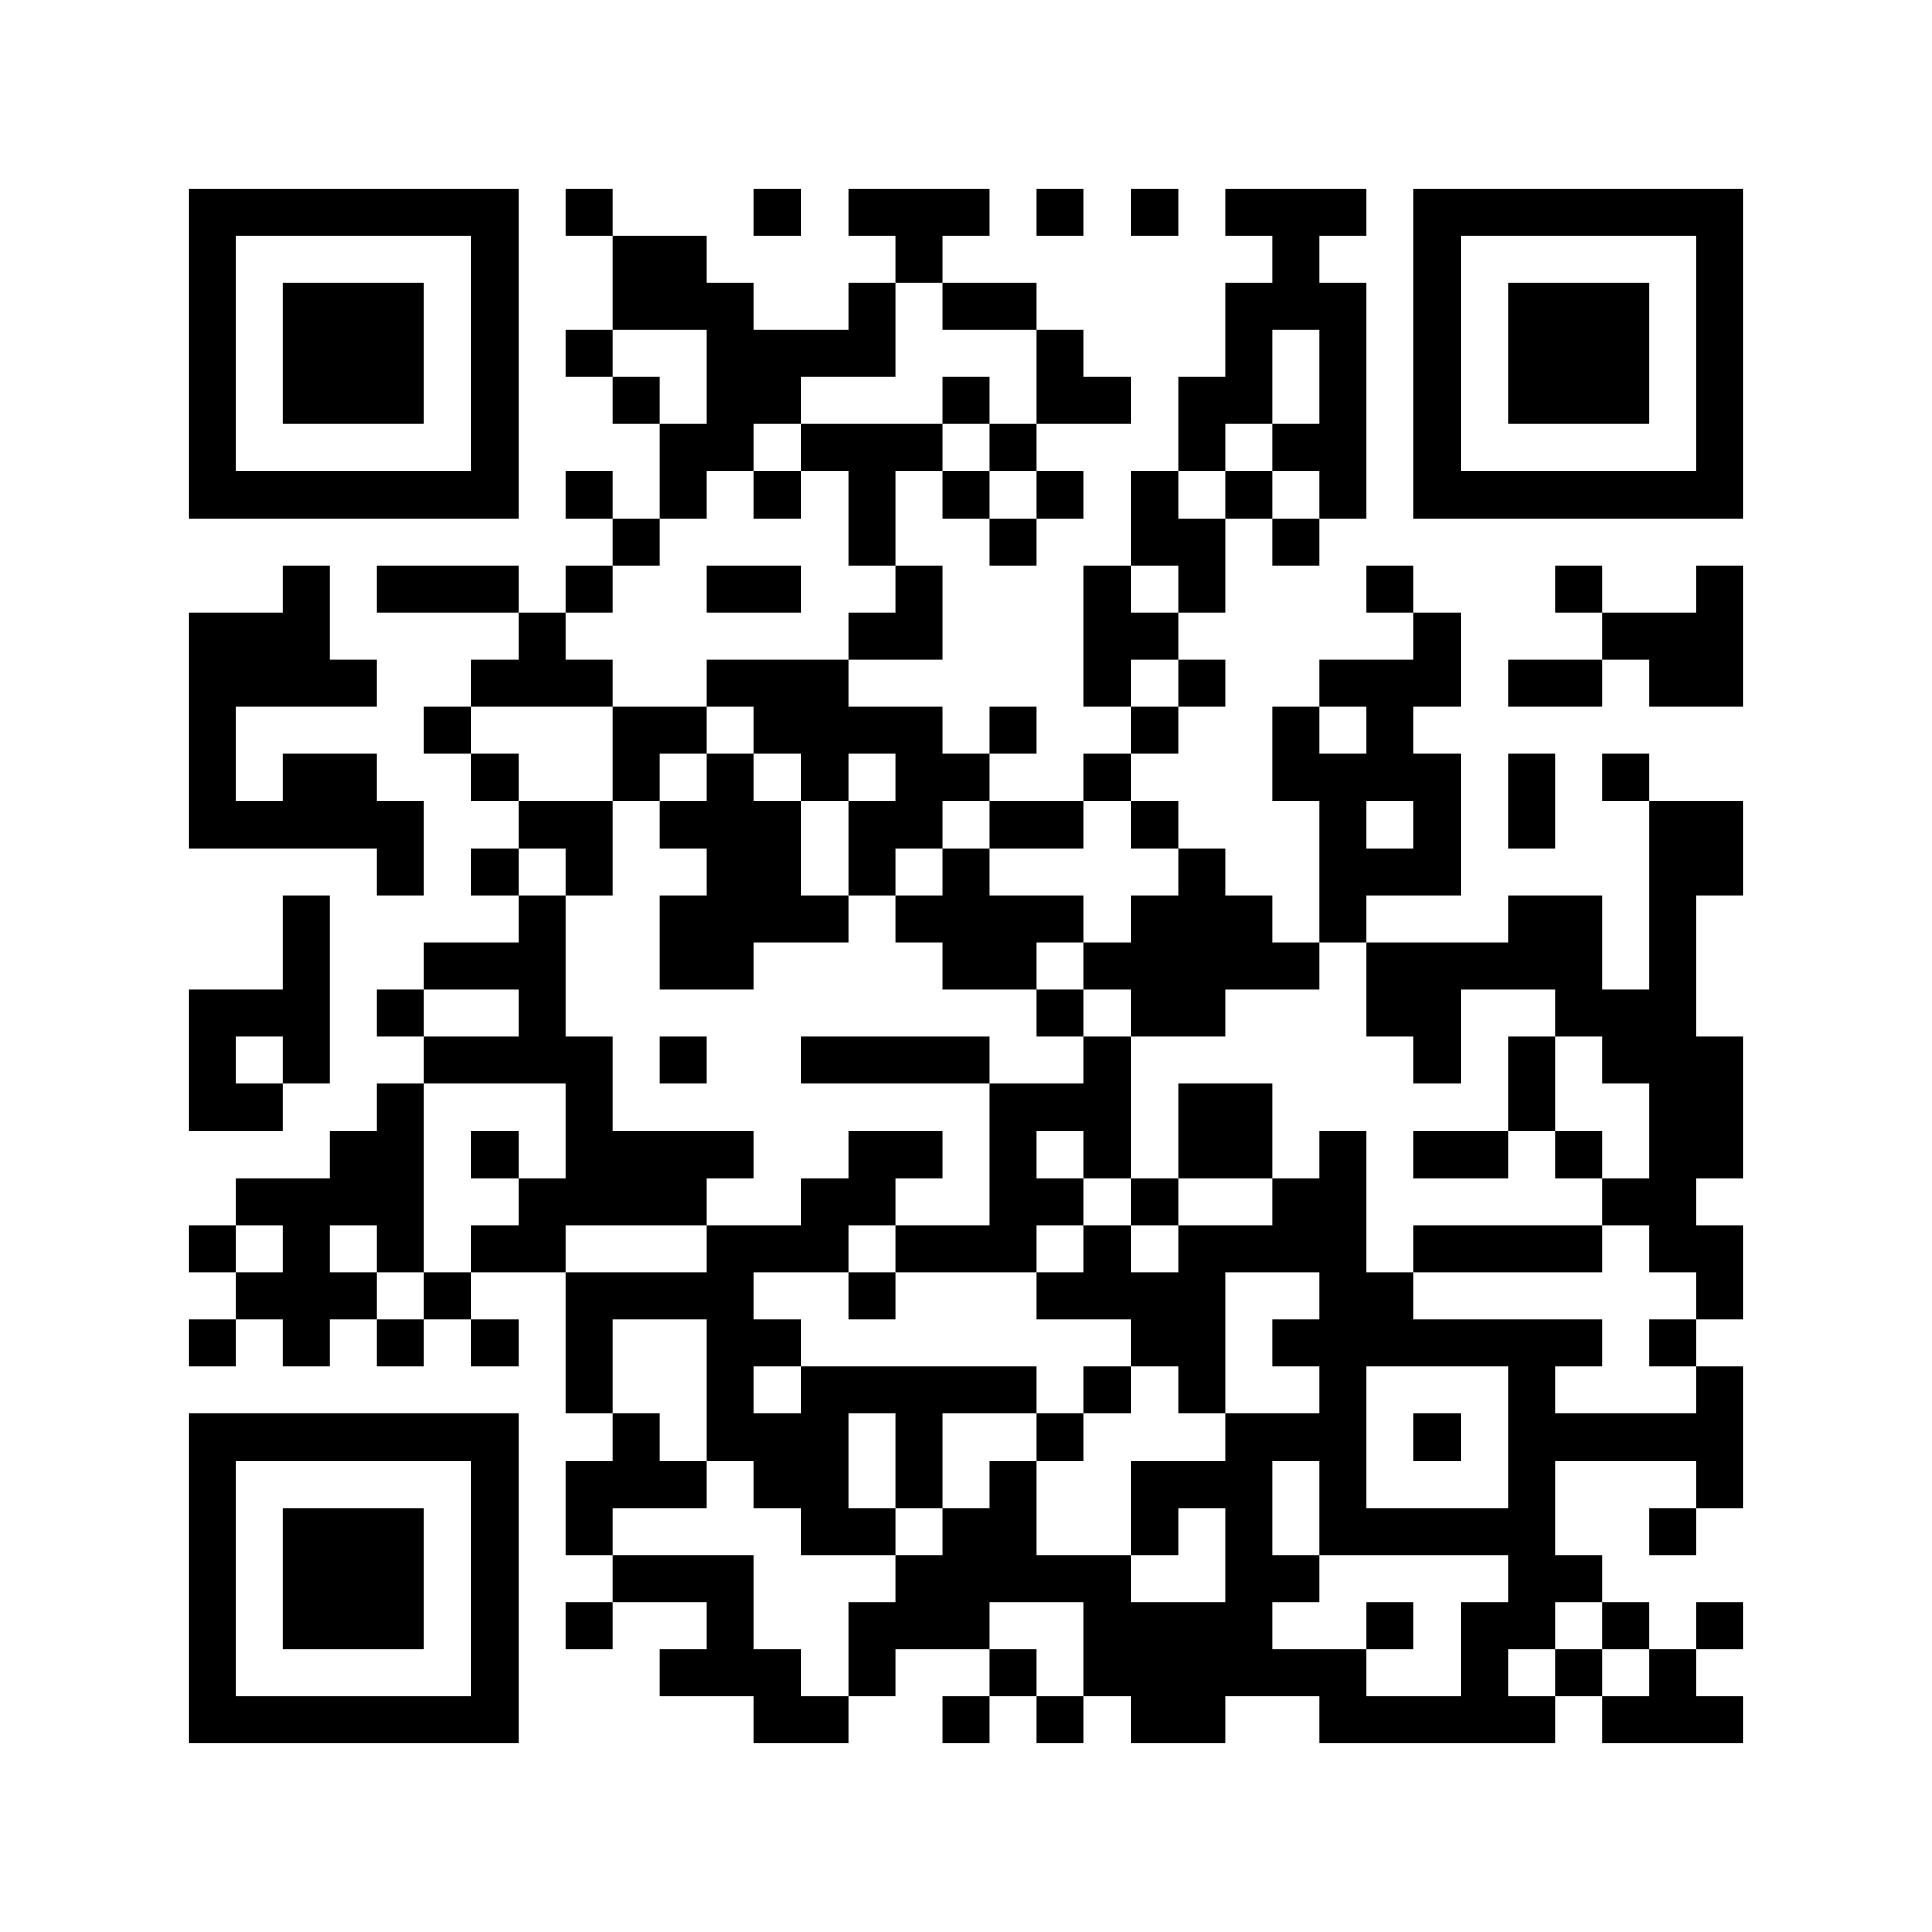
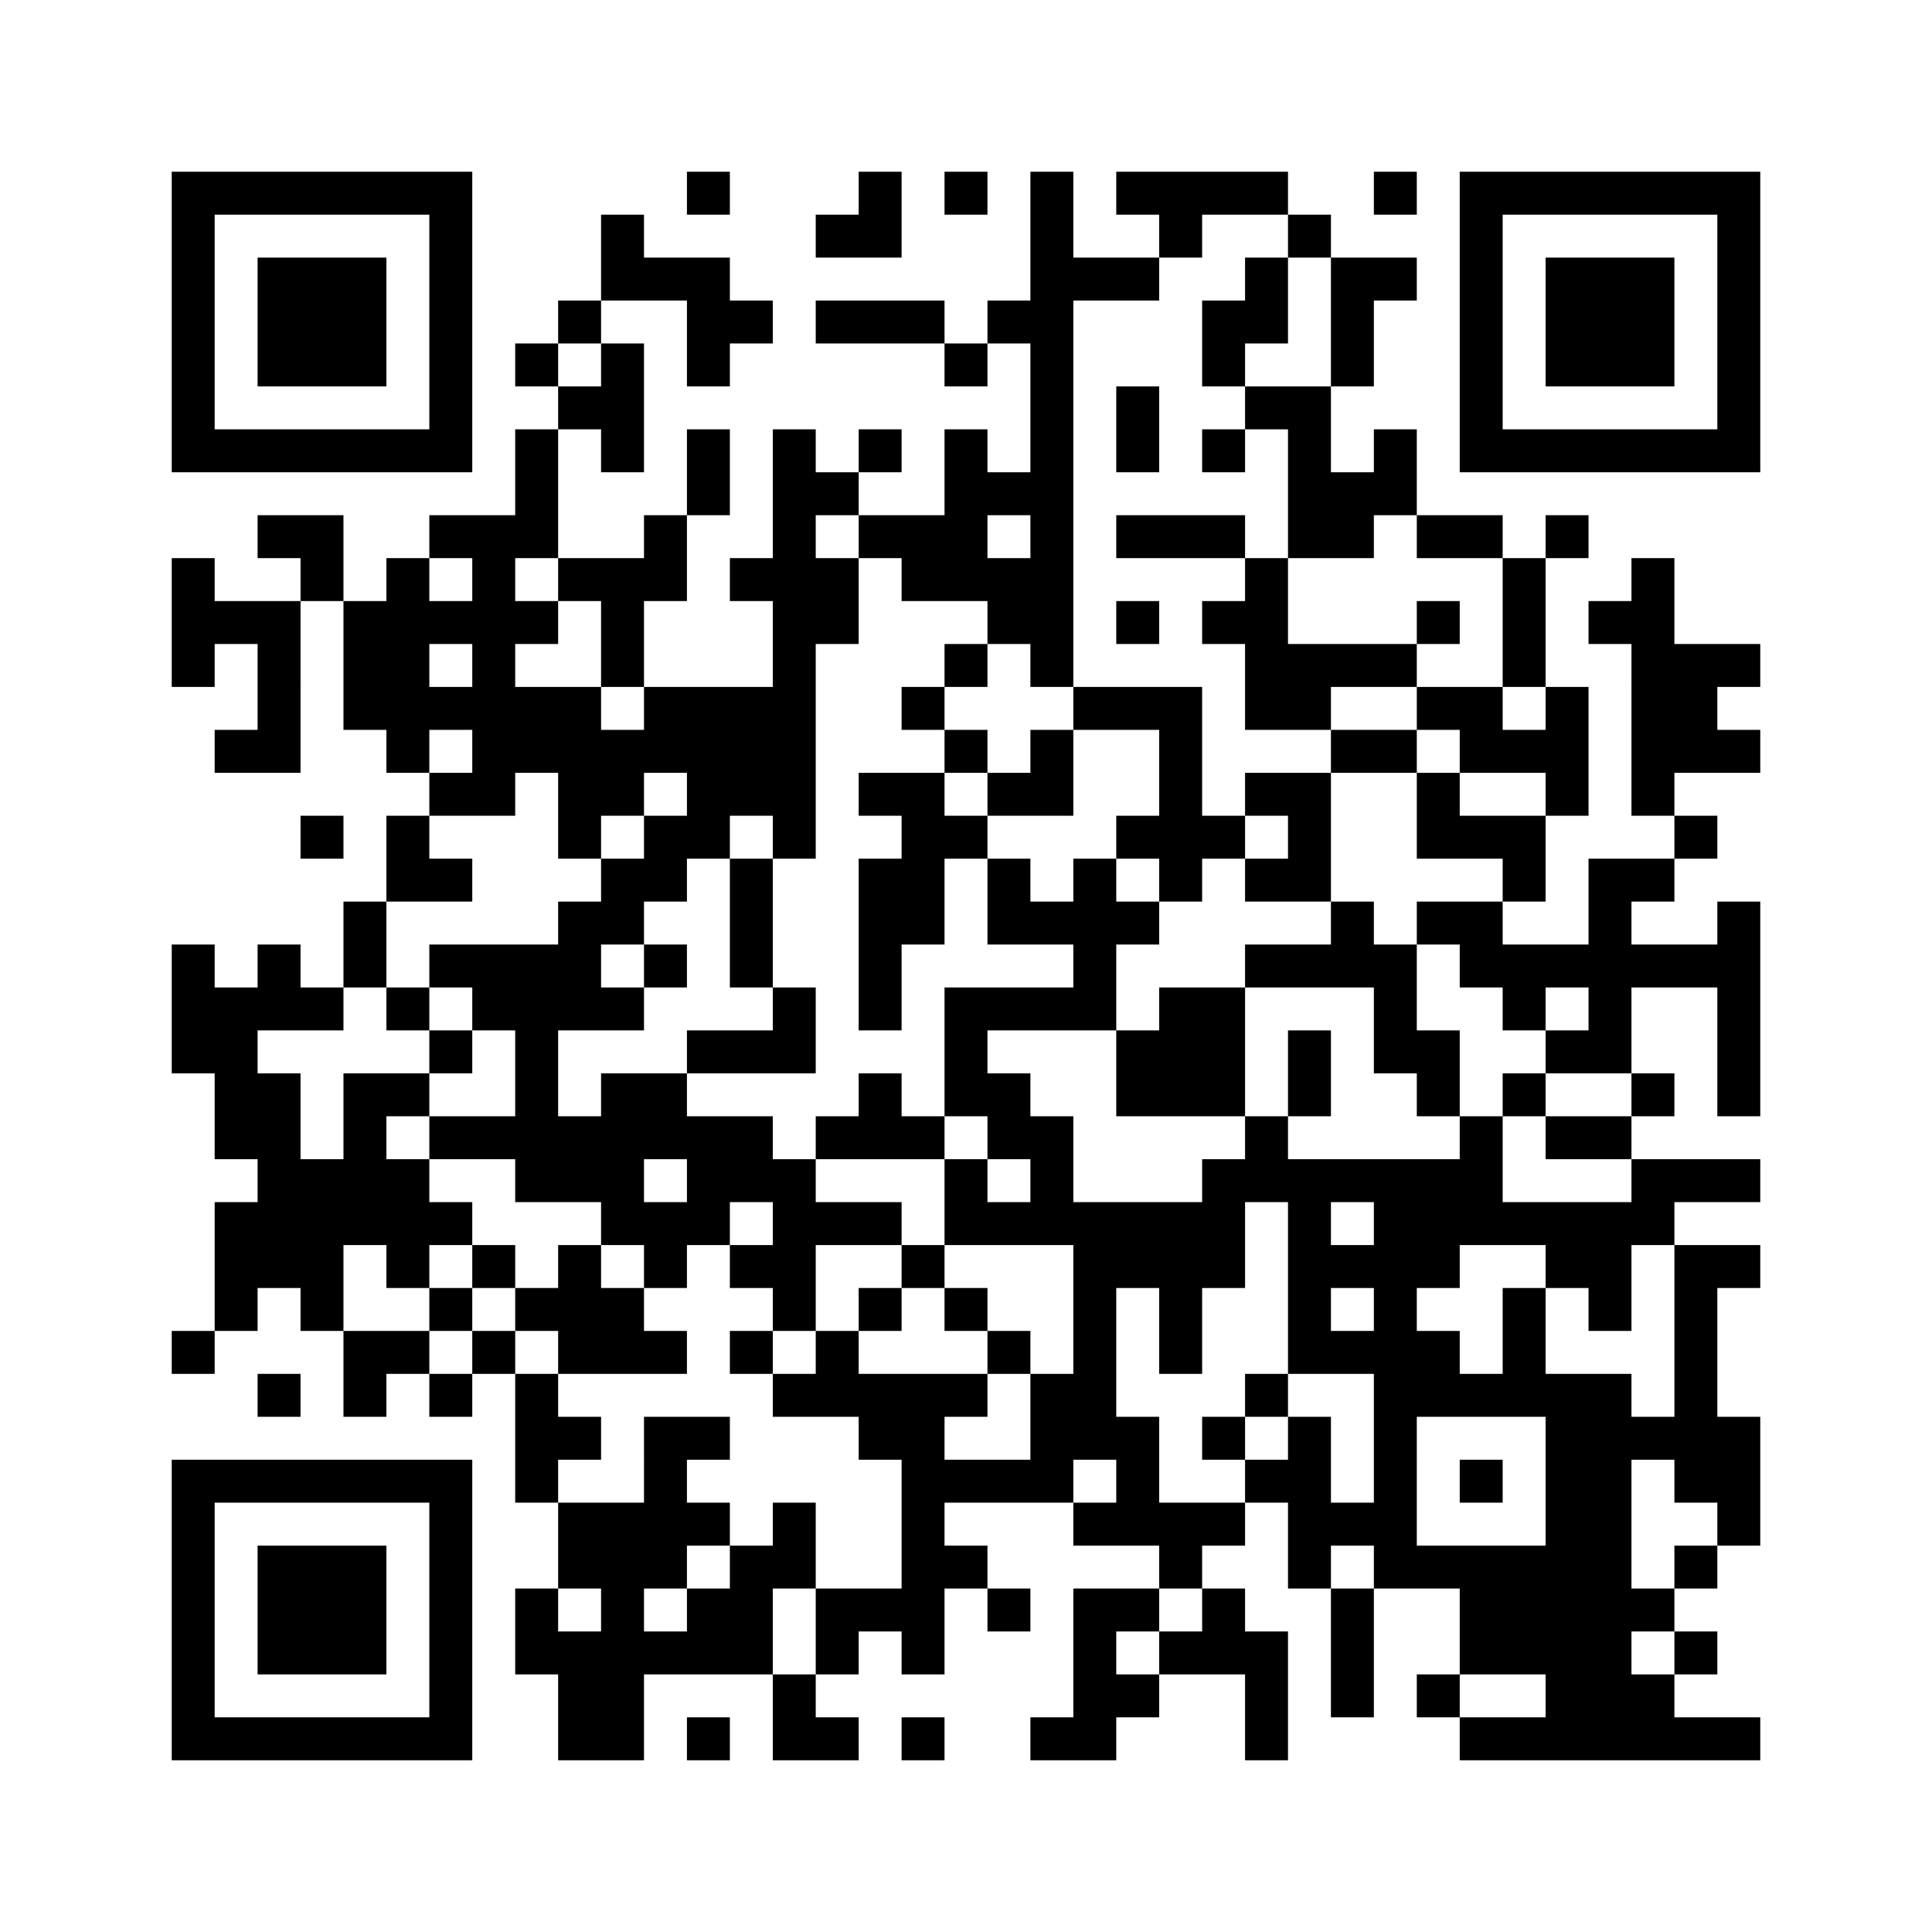
- <svg xmlns="http://www.w3.org/2000/svg" height="205" width="205" class="pyqrcode">
-   <path transform="scale(5)" stroke="#000" class="pyqrline" d="M4 4.5h7m1 0h1m3 0h1m1 0h3m1 0h1m1 0h1m1 0h3m1 0h7m-33 1h1m5 0h1m2 0h2m4 0h1m7 0h1m2 0h1m5 0h1m-33 1h1m1 0h3m1 0h1m2 0h3m2 0h1m1 0h2m4 0h3m1 0h1m1 0h3m1 0h1m-33 1h1m1 0h3m1 0h1m1 0h1m2 0h4m3 0h1m3 0h1m1 0h1m1 0h1m1 0h3m1 0h1m-33 1h1m1 0h3m1 0h1m2 0h1m1 0h2m3 0h1m1 0h2m1 0h2m1 0h1m1 0h1m1 0h3m1 0h1m-33 1h1m5 0h1m3 0h2m1 0h3m1 0h1m3 0h1m1 0h2m1 0h1m5 0h1m-33 1h7m1 0h1m1 0h1m1 0h1m1 0h1m1 0h1m1 0h1m1 0h1m1 0h1m1 0h1m1 0h7m-24 1h1m4 0h1m2 0h1m2 0h2m1 0h1m-22 1h1m1 0h3m1 0h1m2 0h2m2 0h1m3 0h1m1 0h1m3 0h1m3 0h1m2 0h1m-33 1h3m4 0h1m6 0h2m3 0h2m5 0h1m3 0h3m-33 1h4m2 0h3m2 0h3m5 0h1m1 0h1m2 0h3m1 0h2m1 0h2m-33 1h1m4 0h1m3 0h2m1 0h4m1 0h1m2 0h1m2 0h1m1 0h1m-26 1h1m1 0h2m2 0h1m2 0h1m1 0h1m1 0h1m1 0h2m2 0h1m3 0h4m1 0h1m1 0h1m-31 1h5m2 0h2m1 0h3m1 0h2m1 0h2m1 0h1m3 0h1m1 0h1m1 0h1m2 0h2m-29 1h1m1 0h1m1 0h1m2 0h2m1 0h1m1 0h1m4 0h1m2 0h3m4 0h2m-31 1h1m4 0h1m2 0h4m1 0h4m1 0h3m1 0h1m3 0h2m1 0h1m-30 1h1m2 0h3m2 0h2m4 0h2m1 0h5m1 0h5m1 0h1m-32 1h3m1 0h1m2 0h1m10 0h1m1 0h2m3 0h2m2 0h3m-32 1h1m1 0h1m2 0h4m1 0h1m2 0h4m2 0h1m6 0h1m1 0h1m1 0h3m-33 1h2m2 0h1m3 0h1m8 0h3m1 0h2m5 0h1m2 0h2m-30 1h2m1 0h1m1 0h4m2 0h2m1 0h1m1 0h1m1 0h2m1 0h1m1 0h2m1 0h1m1 0h2m-32 1h4m2 0h4m2 0h2m2 0h2m1 0h1m2 0h2m5 0h2m-32 1h1m1 0h1m1 0h1m1 0h2m3 0h3m1 0h3m1 0h1m1 0h4m1 0h4m1 0h2m-32 1h3m1 0h1m2 0h4m2 0h1m3 0h4m2 0h2m6 0h1m-33 1h1m1 0h1m1 0h1m1 0h1m1 0h1m2 0h2m7 0h2m1 0h7m1 0h1m-24 1h1m2 0h1m1 0h5m1 0h1m1 0h1m2 0h1m3 0h1m3 0h1m-33 1h7m2 0h1m1 0h3m1 0h1m2 0h1m3 0h3m1 0h1m1 0h5m-33 1h1m5 0h1m1 0h3m1 0h2m1 0h1m1 0h1m2 0h3m1 0h1m3 0h1m3 0h1m-33 1h1m1 0h3m1 0h1m1 0h1m4 0h2m1 0h2m2 0h1m1 0h1m1 0h5m2 0h1m-32 1h1m1 0h3m1 0h1m2 0h3m3 0h5m2 0h2m4 0h2m-30 1h1m1 0h3m1 0h1m1 0h1m2 0h1m2 0h3m2 0h4m2 0h1m1 0h2m1 0h1m1 0h1m-33 1h1m5 0h1m3 0h3m1 0h1m2 0h1m1 0h6m2 0h1m1 0h1m1 0h1m-32 1h7m5 0h2m2 0h1m1 0h1m1 0h2m2 0h5m1 0h3" />
+ <svg xmlns="http://www.w3.org/2000/svg" height="225" width="225" class="pyqrcode">
+   <path transform="scale(5)" stroke="#000" class="pyqrline" d="M4 4.5h7m5 0h1m3 0h1m1 0h1m1 0h1m1 0h4m2 0h1m1 0h7m-37 1h1m5 0h1m3 0h1m4 0h2m3 0h1m2 0h1m2 0h1m3 0h1m5 0h1m-37 1h1m1 0h3m1 0h1m3 0h3m7 0h3m2 0h1m1 0h2m1 0h1m1 0h3m1 0h1m-37 1h1m1 0h3m1 0h1m2 0h1m2 0h2m1 0h3m1 0h2m3 0h2m1 0h1m2 0h1m1 0h3m1 0h1m-37 1h1m1 0h3m1 0h1m1 0h1m1 0h1m1 0h1m5 0h1m1 0h1m3 0h1m2 0h1m2 0h1m1 0h3m1 0h1m-37 1h1m5 0h1m2 0h2m9 0h1m1 0h1m2 0h2m3 0h1m5 0h1m-37 1h7m1 0h1m1 0h1m1 0h1m1 0h1m1 0h1m1 0h1m1 0h1m1 0h1m1 0h1m1 0h1m1 0h1m1 0h7m-29 1h1m3 0h1m1 0h2m2 0h3m5 0h3m-27 1h2m2 0h3m2 0h1m2 0h1m1 0h3m1 0h1m1 0h3m1 0h2m1 0h2m1 0h1m-33 1h1m2 0h1m1 0h1m1 0h1m1 0h3m1 0h3m1 0h4m4 0h1m5 0h1m2 0h1m-35 1h3m1 0h5m1 0h1m3 0h2m3 0h2m1 0h1m1 0h2m3 0h1m1 0h1m1 0h2m-35 1h1m1 0h1m1 0h2m1 0h1m2 0h1m3 0h1m3 0h1m1 0h1m4 0h4m2 0h1m2 0h3m-35 1h1m1 0h6m1 0h4m2 0h1m3 0h3m1 0h2m2 0h2m1 0h1m1 0h2m-35 1h2m2 0h1m1 0h8m3 0h1m1 0h1m2 0h1m3 0h2m1 0h3m1 0h3m-31 1h2m1 0h2m1 0h3m1 0h2m1 0h2m2 0h1m1 0h2m2 0h1m2 0h1m1 0h1m-32 1h1m1 0h1m3 0h1m1 0h2m1 0h1m2 0h2m3 0h3m1 0h1m2 0h3m3 0h1m-31 1h2m3 0h2m1 0h1m2 0h2m1 0h1m1 0h1m1 0h1m1 0h2m4 0h1m1 0h2m-31 1h1m4 0h2m2 0h1m2 0h2m1 0h4m4 0h1m1 0h2m2 0h1m2 0h1m-37 1h1m1 0h1m1 0h1m1 0h4m1 0h1m1 0h1m2 0h1m4 0h1m3 0h4m1 0h7m-37 1h4m1 0h1m1 0h4m3 0h1m1 0h1m1 0h4m1 0h2m3 0h1m2 0h1m1 0h1m2 0h1m-37 1h2m4 0h1m1 0h1m3 0h3m3 0h1m3 0h3m1 0h1m1 0h2m2 0h2m2 0h1m-36 1h2m1 0h2m2 0h1m1 0h2m4 0h1m1 0h2m2 0h3m1 0h1m2 0h1m1 0h1m2 0h1m1 0h1m-36 1h2m1 0h1m1 0h8m1 0h3m1 0h2m4 0h1m4 0h1m1 0h2m-32 1h4m2 0h3m1 0h3m3 0h1m1 0h1m3 0h7m3 0h3m-36 1h6m3 0h3m1 0h3m1 0h7m1 0h1m1 0h7m-34 1h3m1 0h1m1 0h1m1 0h1m1 0h1m1 0h2m2 0h1m3 0h4m1 0h4m2 0h2m1 0h2m-36 1h1m1 0h1m2 0h1m1 0h3m3 0h1m1 0h1m1 0h1m2 0h1m1 0h1m2 0h1m1 0h1m2 0h1m1 0h1m1 0h1m-36 1h1m3 0h2m1 0h1m1 0h3m1 0h1m1 0h1m3 0h1m1 0h1m1 0h1m2 0h4m1 0h1m3 0h1m-34 1h1m1 0h1m1 0h1m1 0h1m5 0h5m1 0h2m3 0h1m2 0h6m1 0h1m-28 1h2m1 0h2m3 0h2m2 0h3m1 0h1m1 0h1m1 0h1m3 0h5m-37 1h7m1 0h1m2 0h1m5 0h4m1 0h1m2 0h2m1 0h1m1 0h1m1 0h2m1 0h2m-37 1h1m5 0h1m2 0h4m1 0h1m2 0h1m3 0h4m1 0h3m3 0h2m2 0h1m-37 1h1m1 0h3m1 0h1m2 0h3m1 0h2m2 0h2m4 0h1m2 0h1m1 0h6m1 0h1m-36 1h1m1 0h3m1 0h1m1 0h1m1 0h1m1 0h2m1 0h3m1 0h1m1 0h2m1 0h1m2 0h1m2 0h5m-35 1h1m1 0h3m1 0h1m1 0h6m1 0h1m1 0h1m3 0h1m1 0h3m1 0h1m2 0h4m1 0h1m-36 1h1m5 0h1m2 0h2m3 0h1m6 0h2m2 0h1m1 0h1m1 0h1m2 0h3m-35 1h7m2 0h2m1 0h1m1 0h2m1 0h1m2 0h2m3 0h1m4 0h7" />
</svg>
